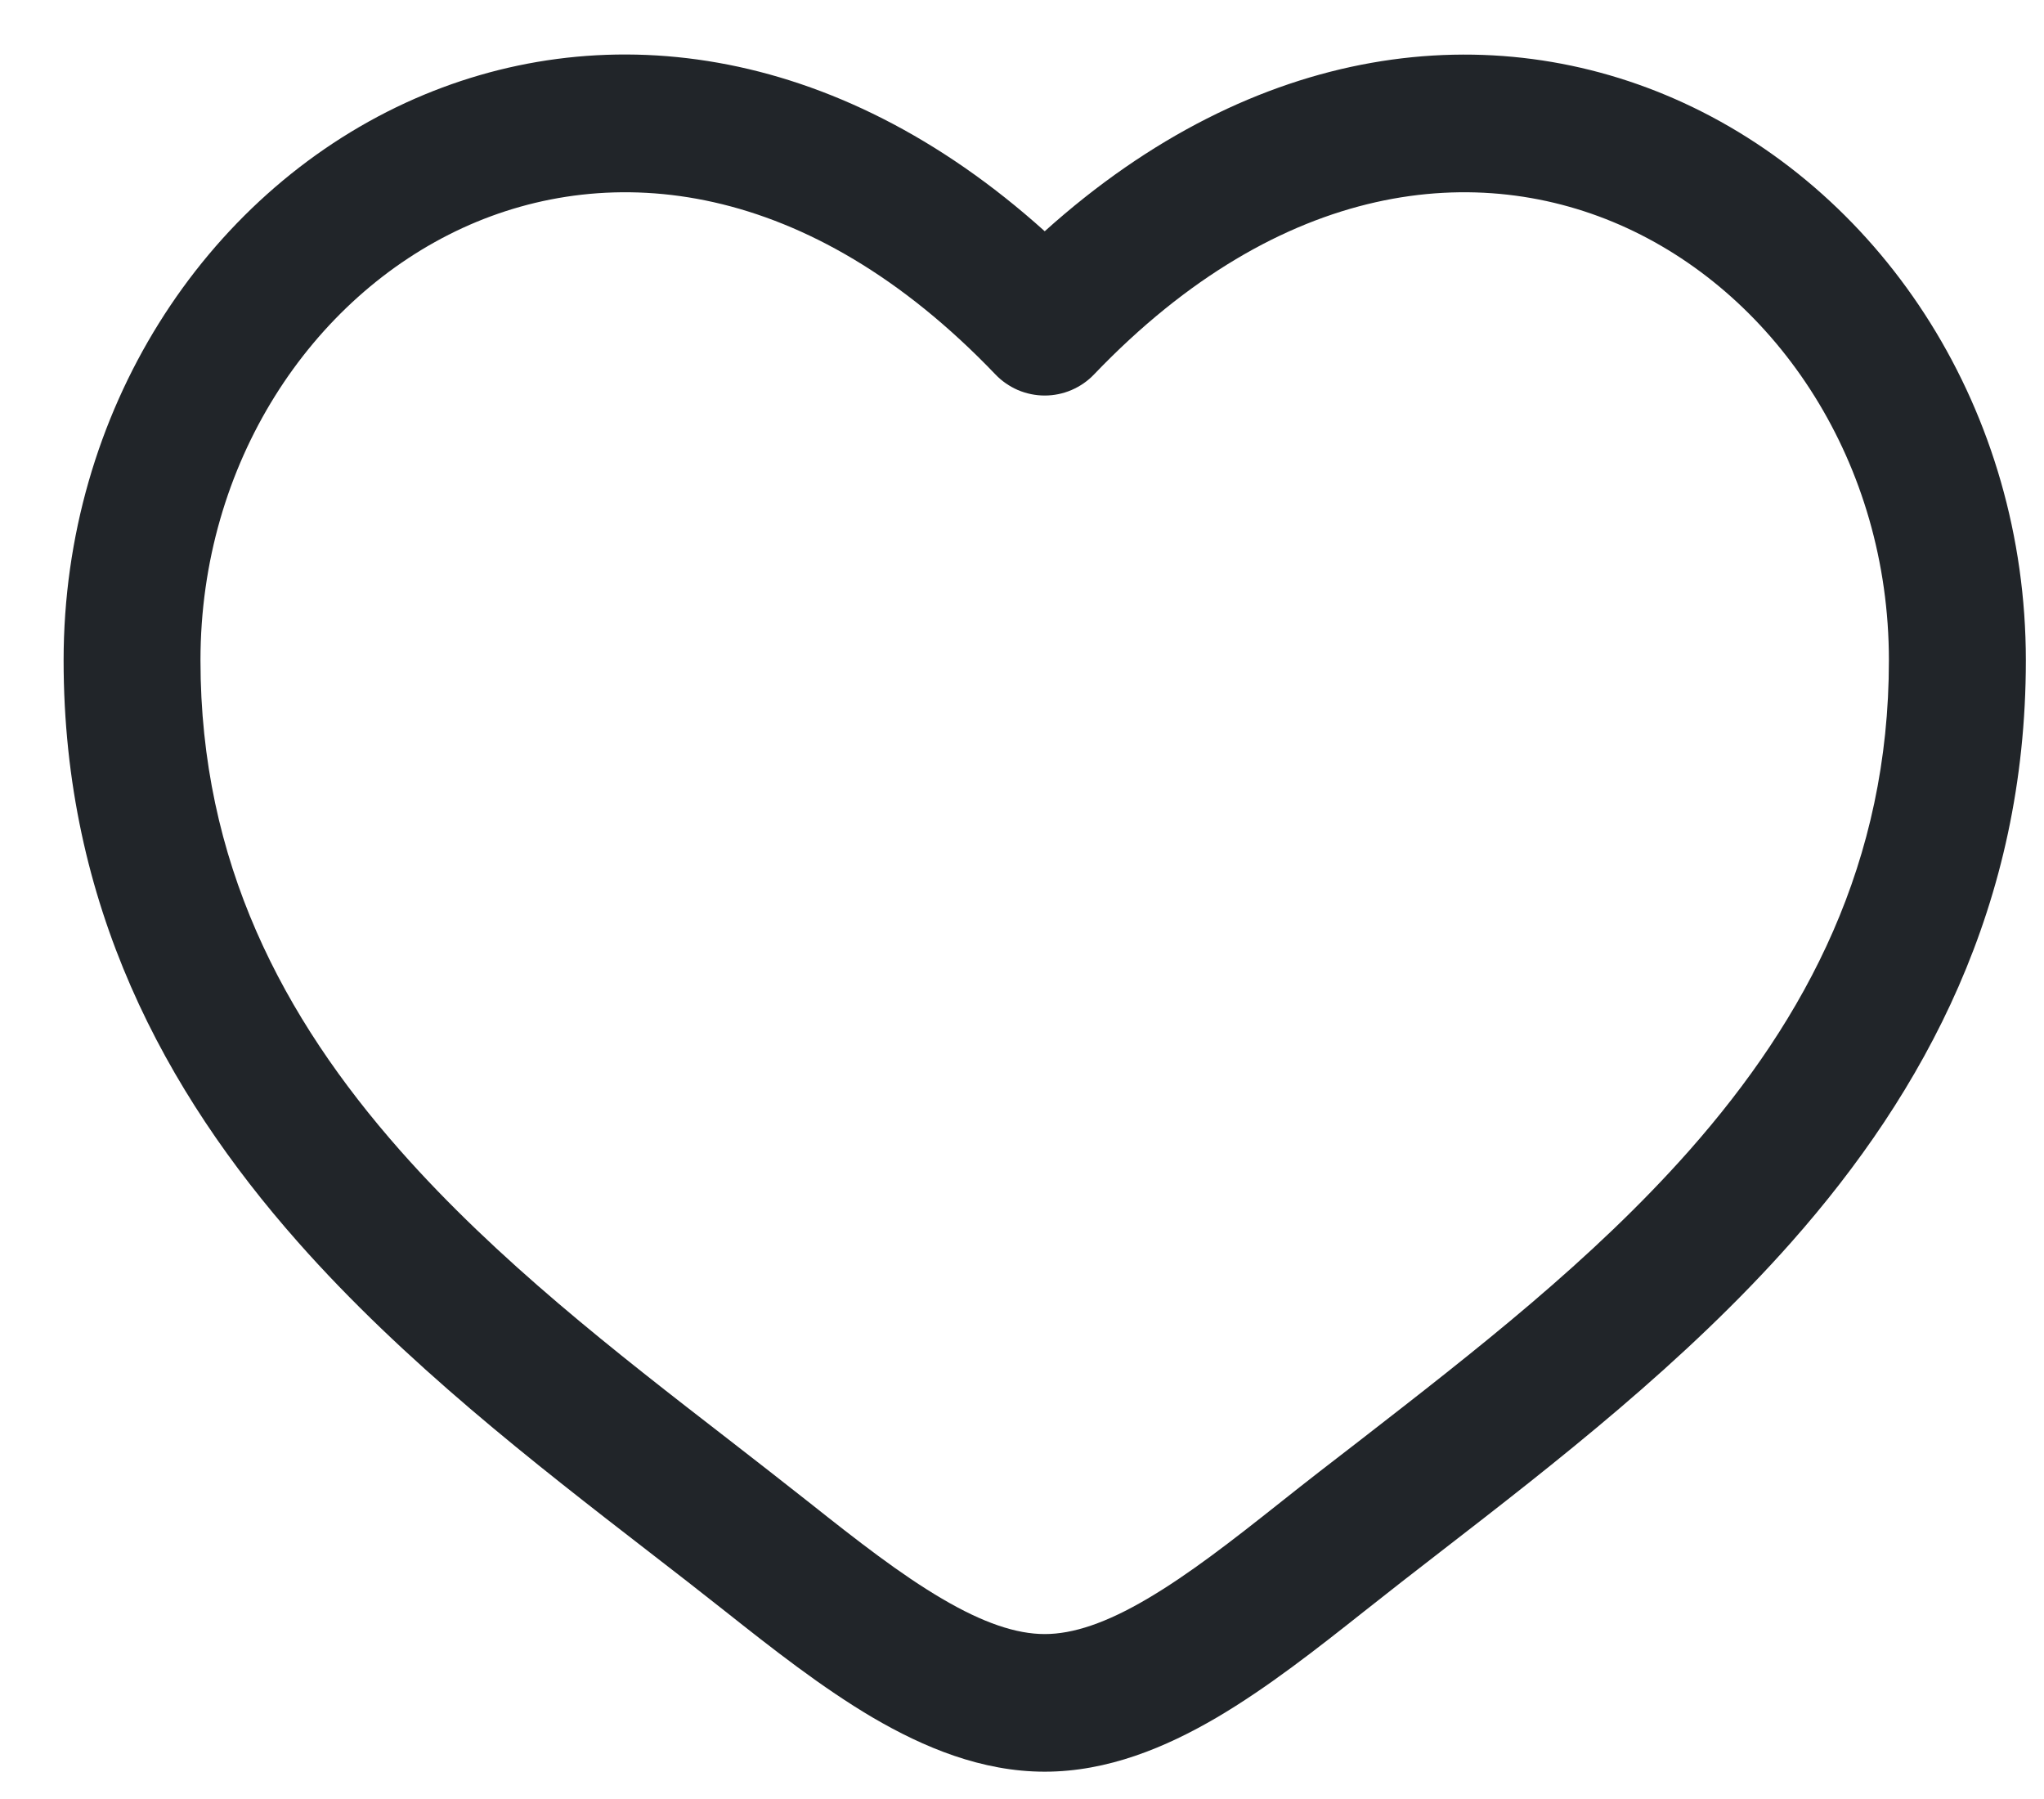
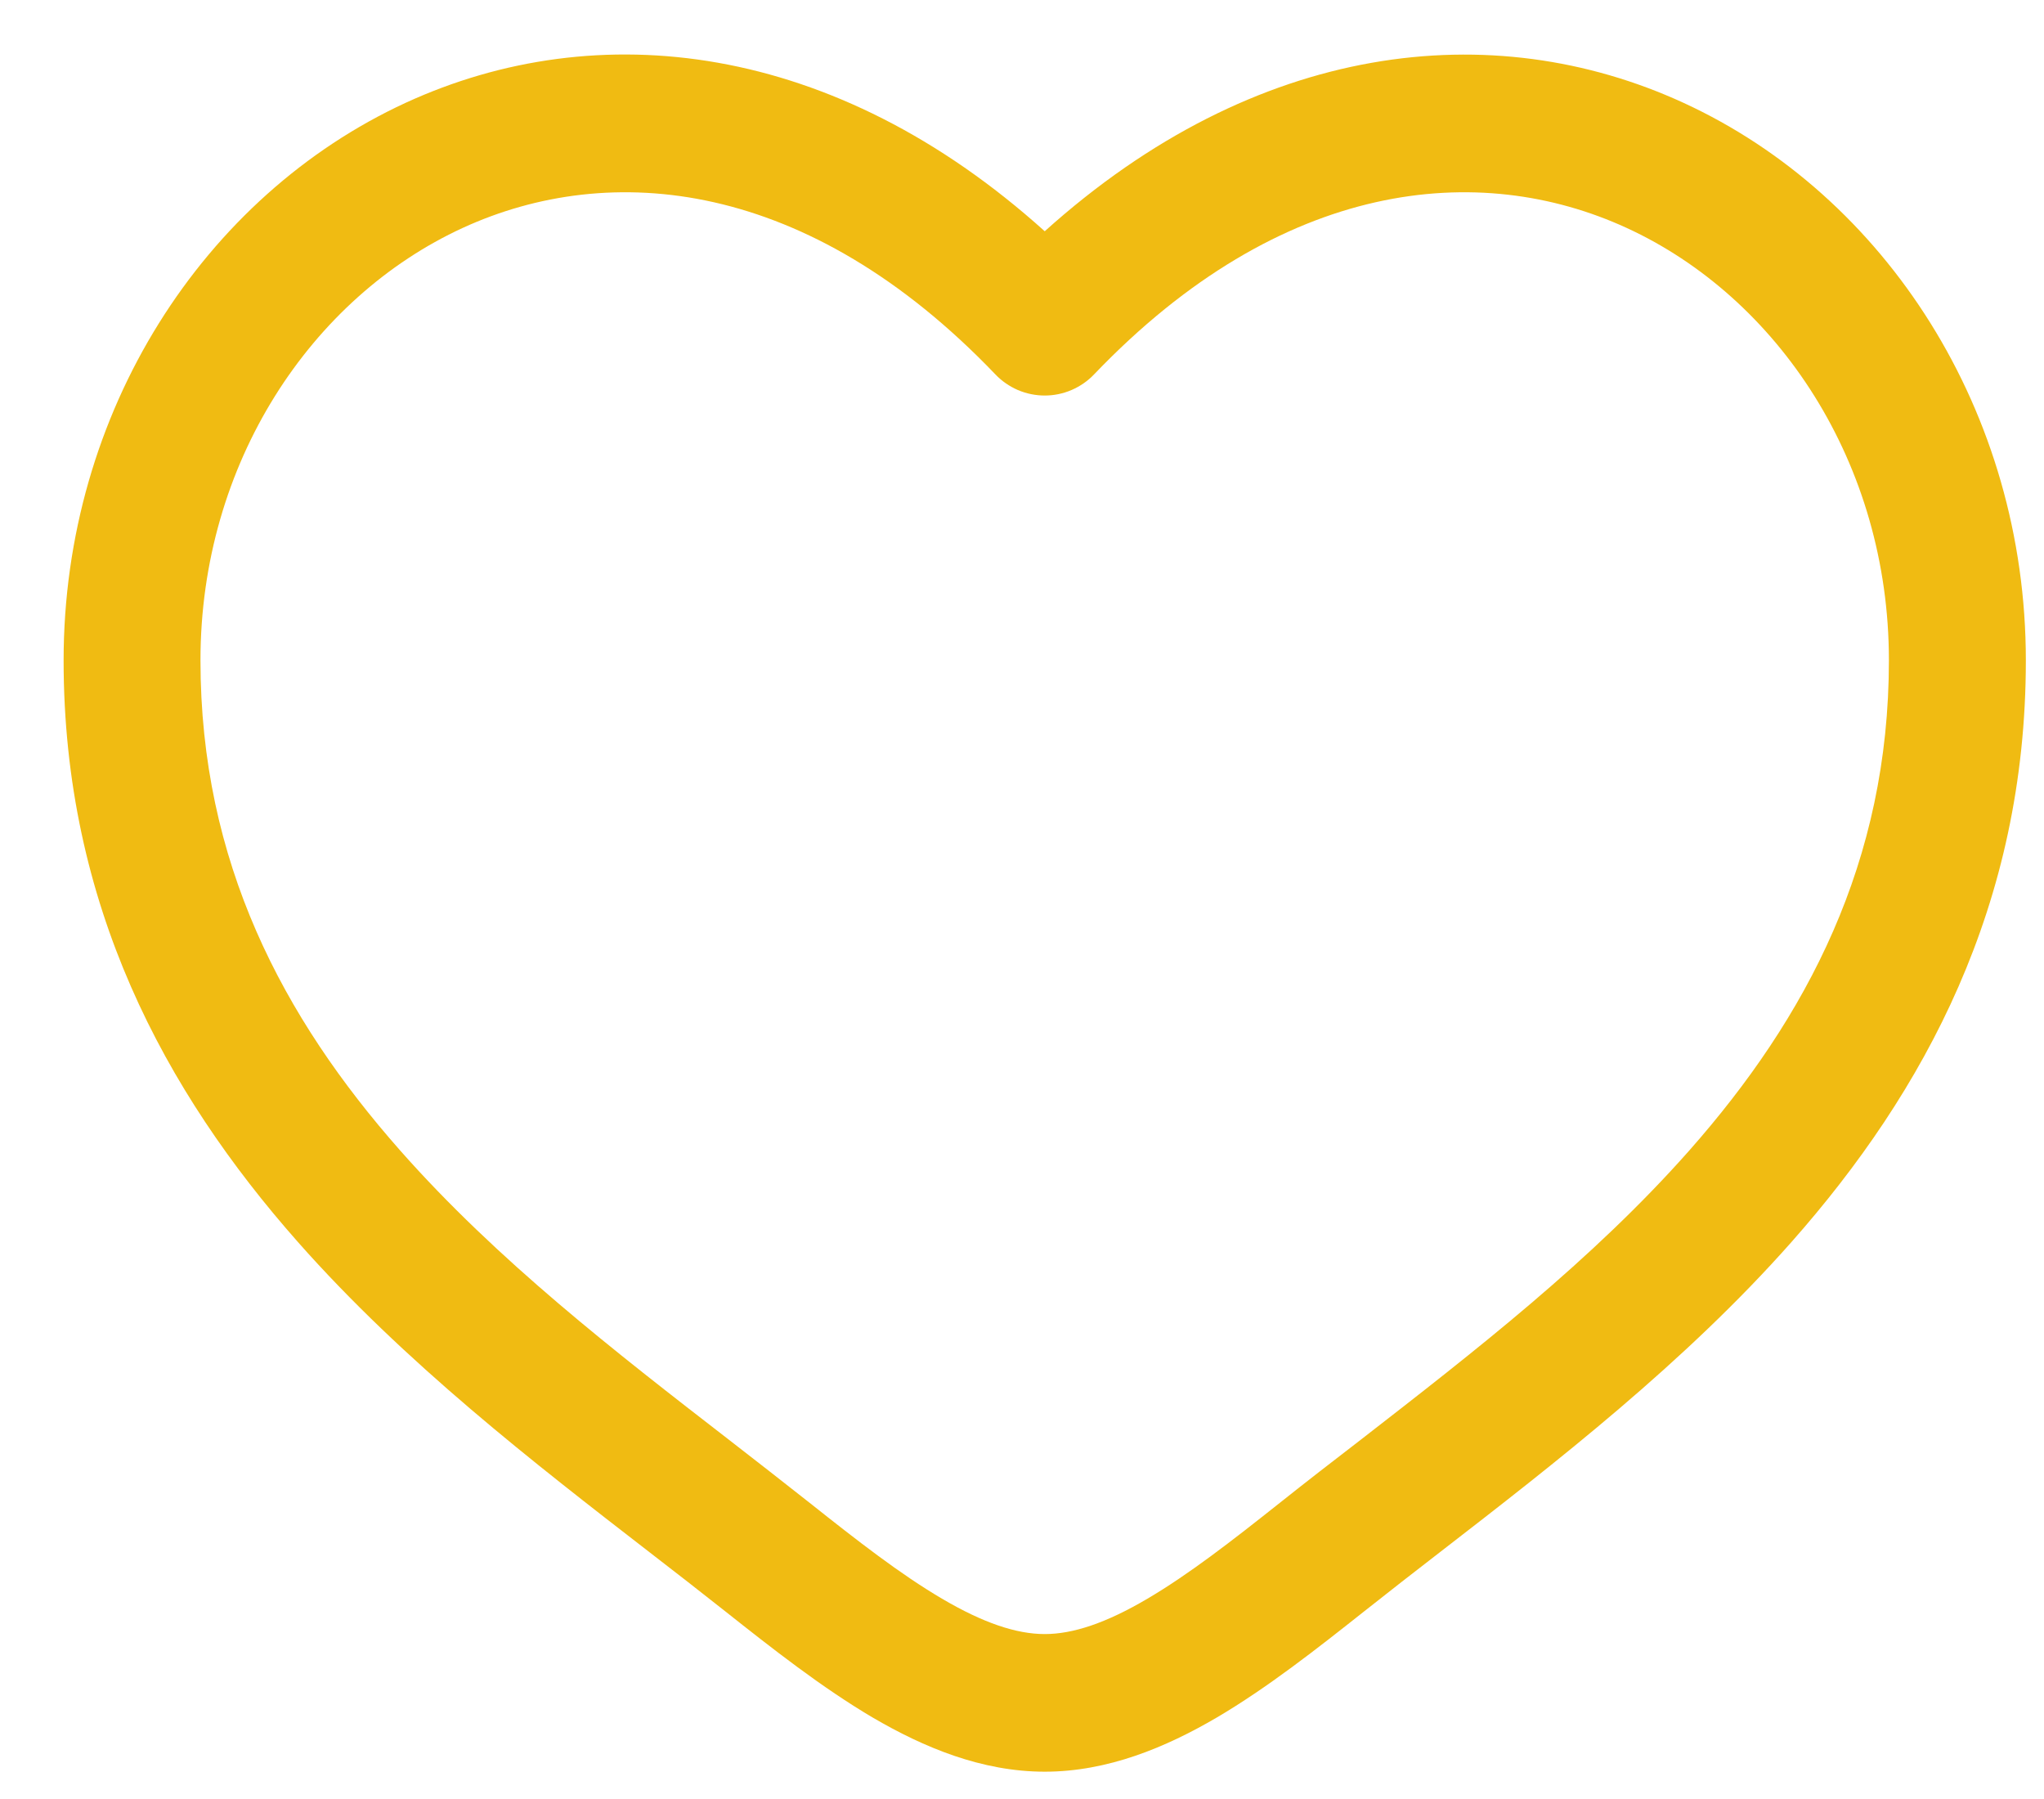
<svg xmlns="http://www.w3.org/2000/svg" width="25" height="22" viewBox="0 0 25 22" fill="none">
-   <path fill-rule="evenodd" clip-rule="evenodd" d="M5.66 2.787C3.809 3.638 2.452 5.662 2.452 8.075C2.452 10.54 3.457 12.441 4.895 14.07C6.081 15.412 7.517 16.525 8.917 17.608C9.249 17.866 9.58 18.123 9.905 18.38C10.492 18.846 11.015 19.253 11.521 19.55C12.025 19.847 12.432 19.983 12.778 19.983C13.124 19.983 13.53 19.848 14.035 19.55C14.54 19.253 15.064 18.846 15.651 18.38C15.975 18.122 16.306 17.866 16.639 17.61C18.039 16.523 19.474 15.412 20.661 14.07C22.1 12.441 23.103 10.54 23.103 8.075C23.103 5.663 21.747 3.638 19.895 2.787C18.096 1.961 15.678 2.179 13.381 4.579C13.303 4.661 13.209 4.725 13.105 4.77C13.002 4.814 12.89 4.837 12.778 4.837C12.665 4.837 12.554 4.814 12.45 4.77C12.347 4.725 12.253 4.661 12.175 4.579C9.878 2.179 7.46 1.961 5.66 2.787ZM12.778 2.828C10.197 0.505 7.307 0.18 4.964 1.256C2.492 2.395 0.778 5.034 0.778 8.076C0.778 11.066 2.017 13.348 3.643 15.188C4.945 16.662 6.538 17.895 7.945 18.983C8.265 19.23 8.574 19.47 8.868 19.703C9.44 20.156 10.054 20.639 10.676 21.005C11.298 21.369 12.008 21.666 12.778 21.666C13.548 21.666 14.258 21.369 14.88 21.005C15.503 20.639 16.116 20.156 16.688 19.703C16.994 19.461 17.301 19.221 17.61 18.983C19.017 17.895 20.611 16.66 21.912 15.188C23.539 13.348 24.778 11.066 24.778 8.076C24.778 5.034 23.064 2.395 20.592 1.258C18.249 0.181 15.359 0.506 12.778 2.828Z" fill="#212529" />
+   <path fill-rule="evenodd" clip-rule="evenodd" d="M5.66 2.787C3.809 3.638 2.452 5.662 2.452 8.075C2.452 10.54 3.457 12.441 4.895 14.07C6.081 15.412 7.517 16.525 8.917 17.608C9.249 17.866 9.58 18.123 9.905 18.38C10.492 18.846 11.015 19.253 11.521 19.55C12.025 19.847 12.432 19.983 12.778 19.983C13.124 19.983 13.53 19.848 14.035 19.55C14.54 19.253 15.064 18.846 15.651 18.38C15.975 18.122 16.306 17.866 16.639 17.61C18.039 16.523 19.474 15.412 20.661 14.07C22.1 12.441 23.103 10.54 23.103 8.075C23.103 5.663 21.747 3.638 19.895 2.787C18.096 1.961 15.678 2.179 13.381 4.579C13.303 4.661 13.209 4.725 13.105 4.77C13.002 4.814 12.89 4.837 12.778 4.837C12.665 4.837 12.554 4.814 12.45 4.77C12.347 4.725 12.253 4.661 12.175 4.579C9.878 2.179 7.46 1.961 5.66 2.787ZM12.778 2.828C10.197 0.505 7.307 0.18 4.964 1.256C2.492 2.395 0.778 5.034 0.778 8.076C0.778 11.066 2.017 13.348 3.643 15.188C4.945 16.662 6.538 17.895 7.945 18.983C8.265 19.23 8.574 19.47 8.868 19.703C9.44 20.156 10.054 20.639 10.676 21.005C11.298 21.369 12.008 21.666 12.778 21.666C13.548 21.666 14.258 21.369 14.88 21.005C15.503 20.639 16.116 20.156 16.688 19.703C16.994 19.461 17.301 19.221 17.61 18.983C19.017 17.895 20.611 16.66 21.912 15.188C23.539 13.348 24.778 11.066 24.778 8.076C24.778 5.034 23.064 2.395 20.592 1.258C18.249 0.181 15.359 0.506 12.778 2.828Z" fill="#F0BB12" />
</svg>
